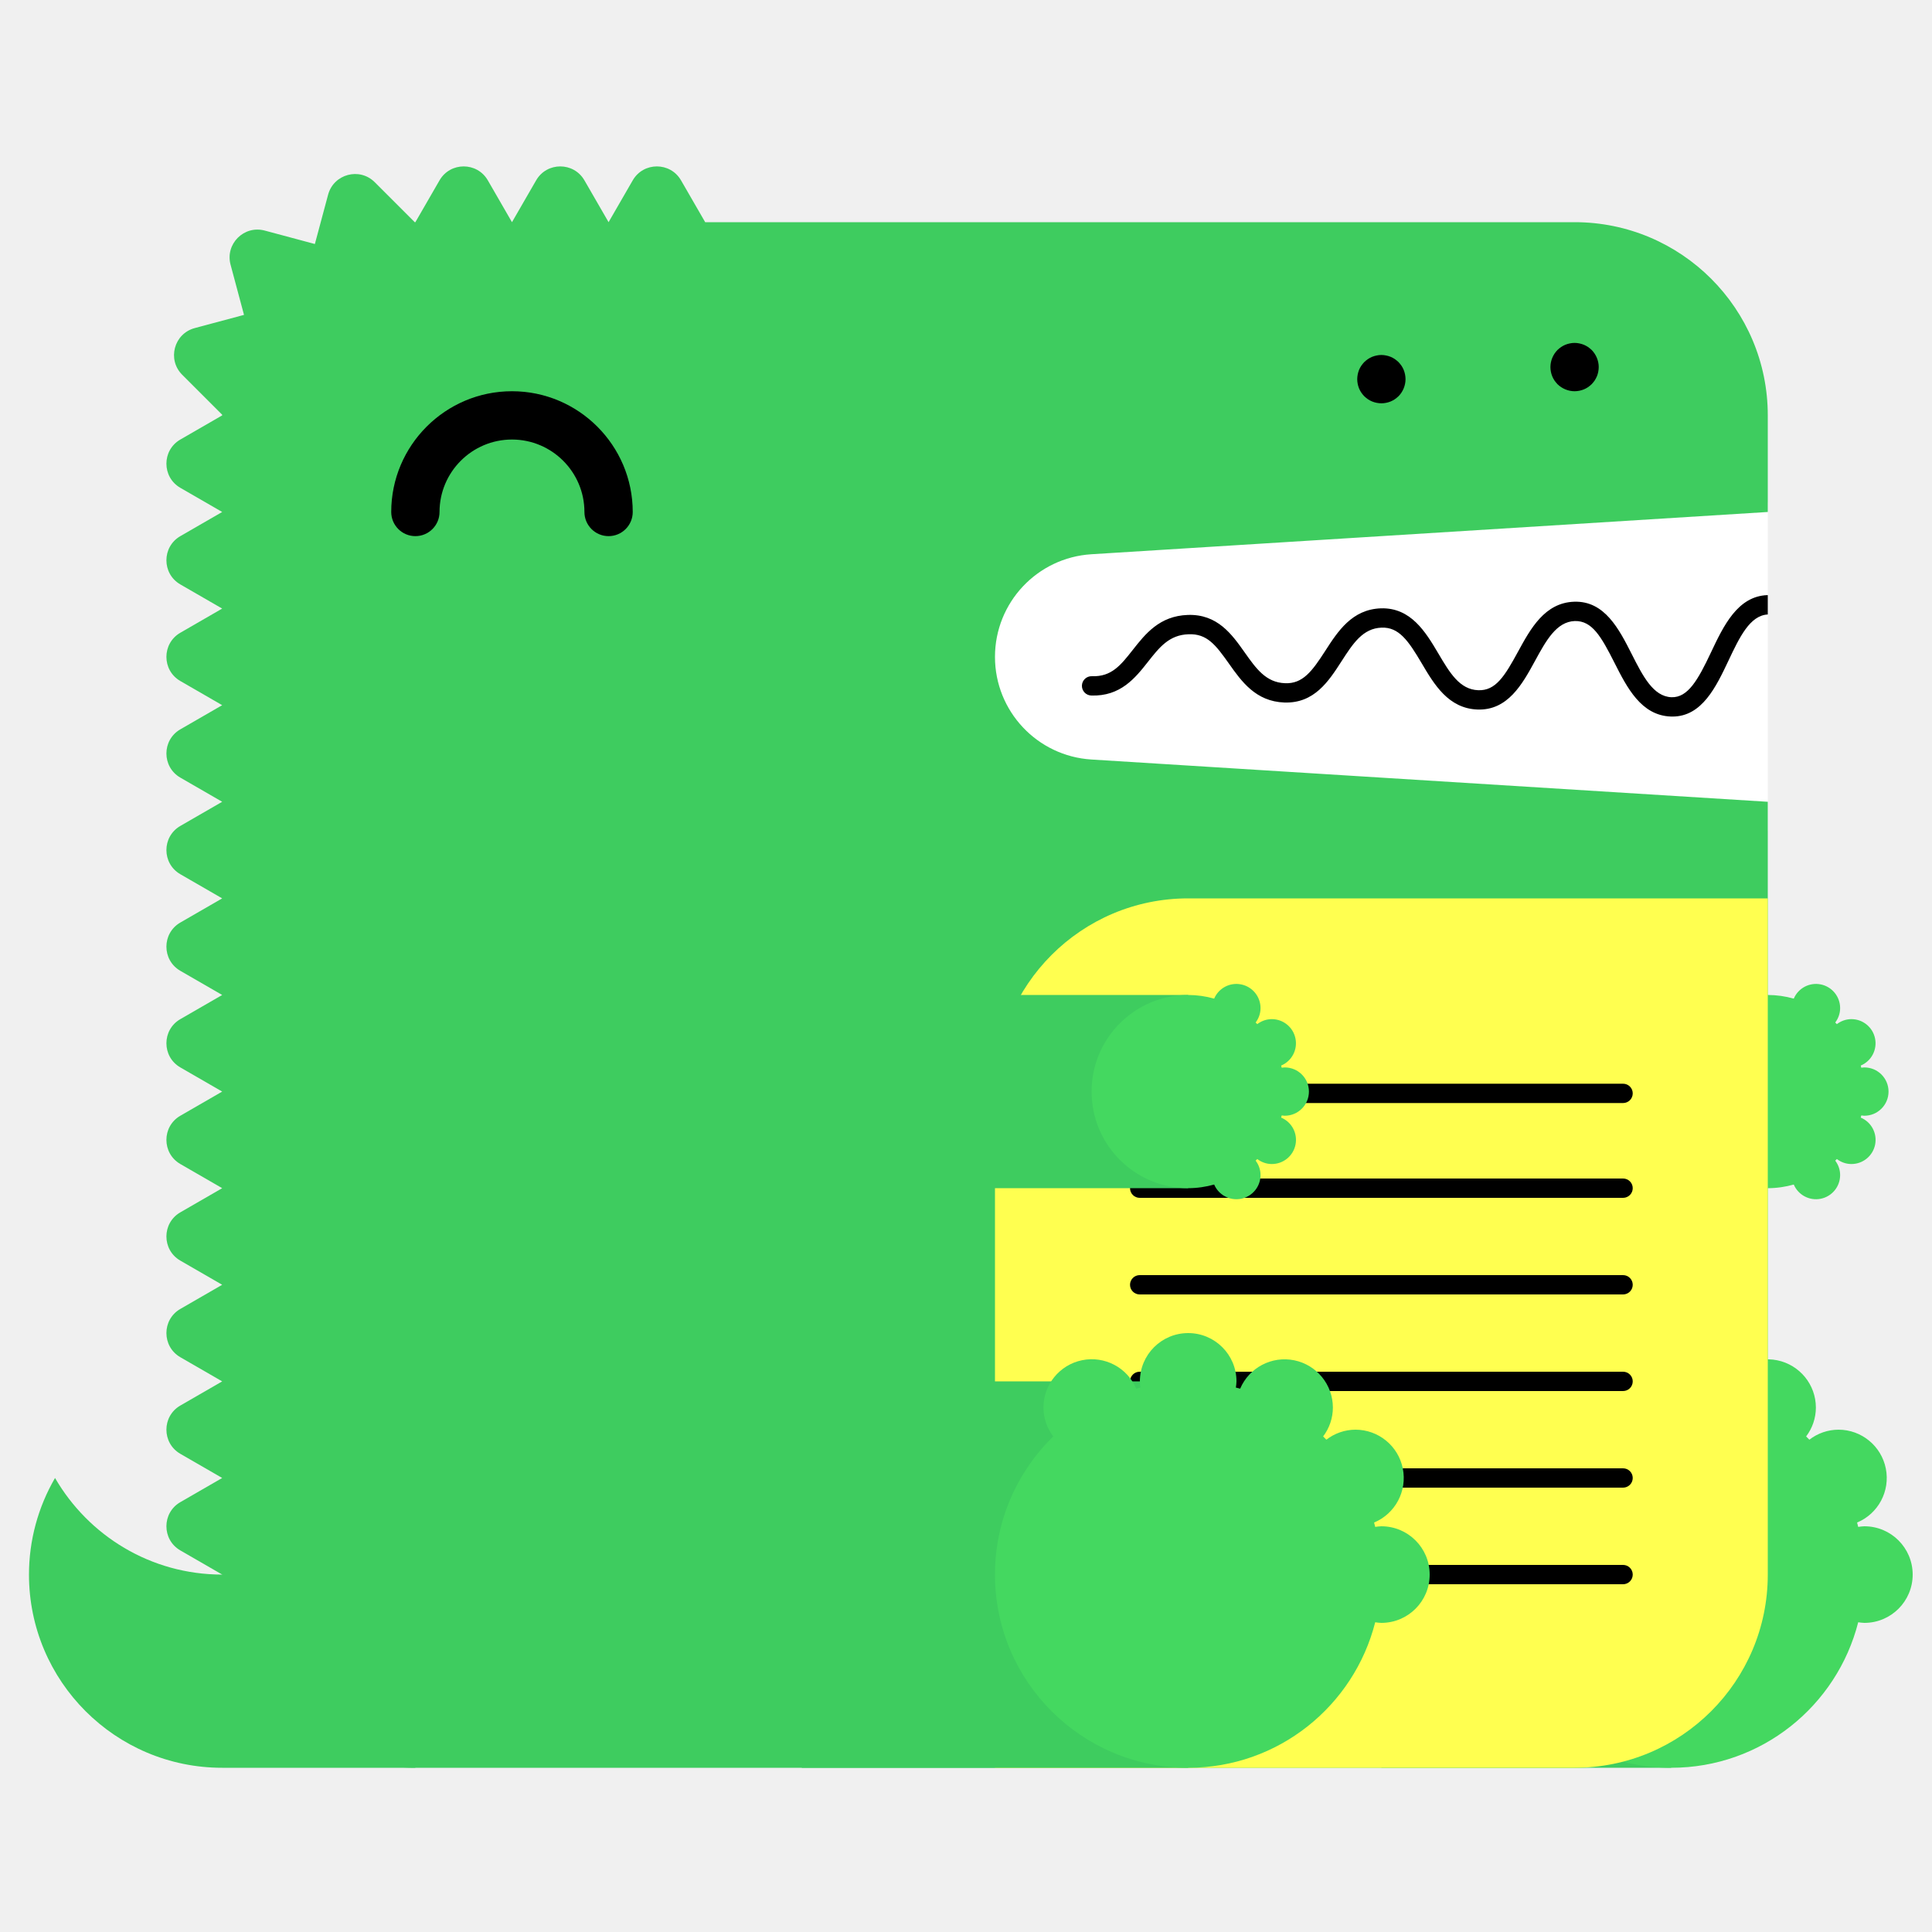
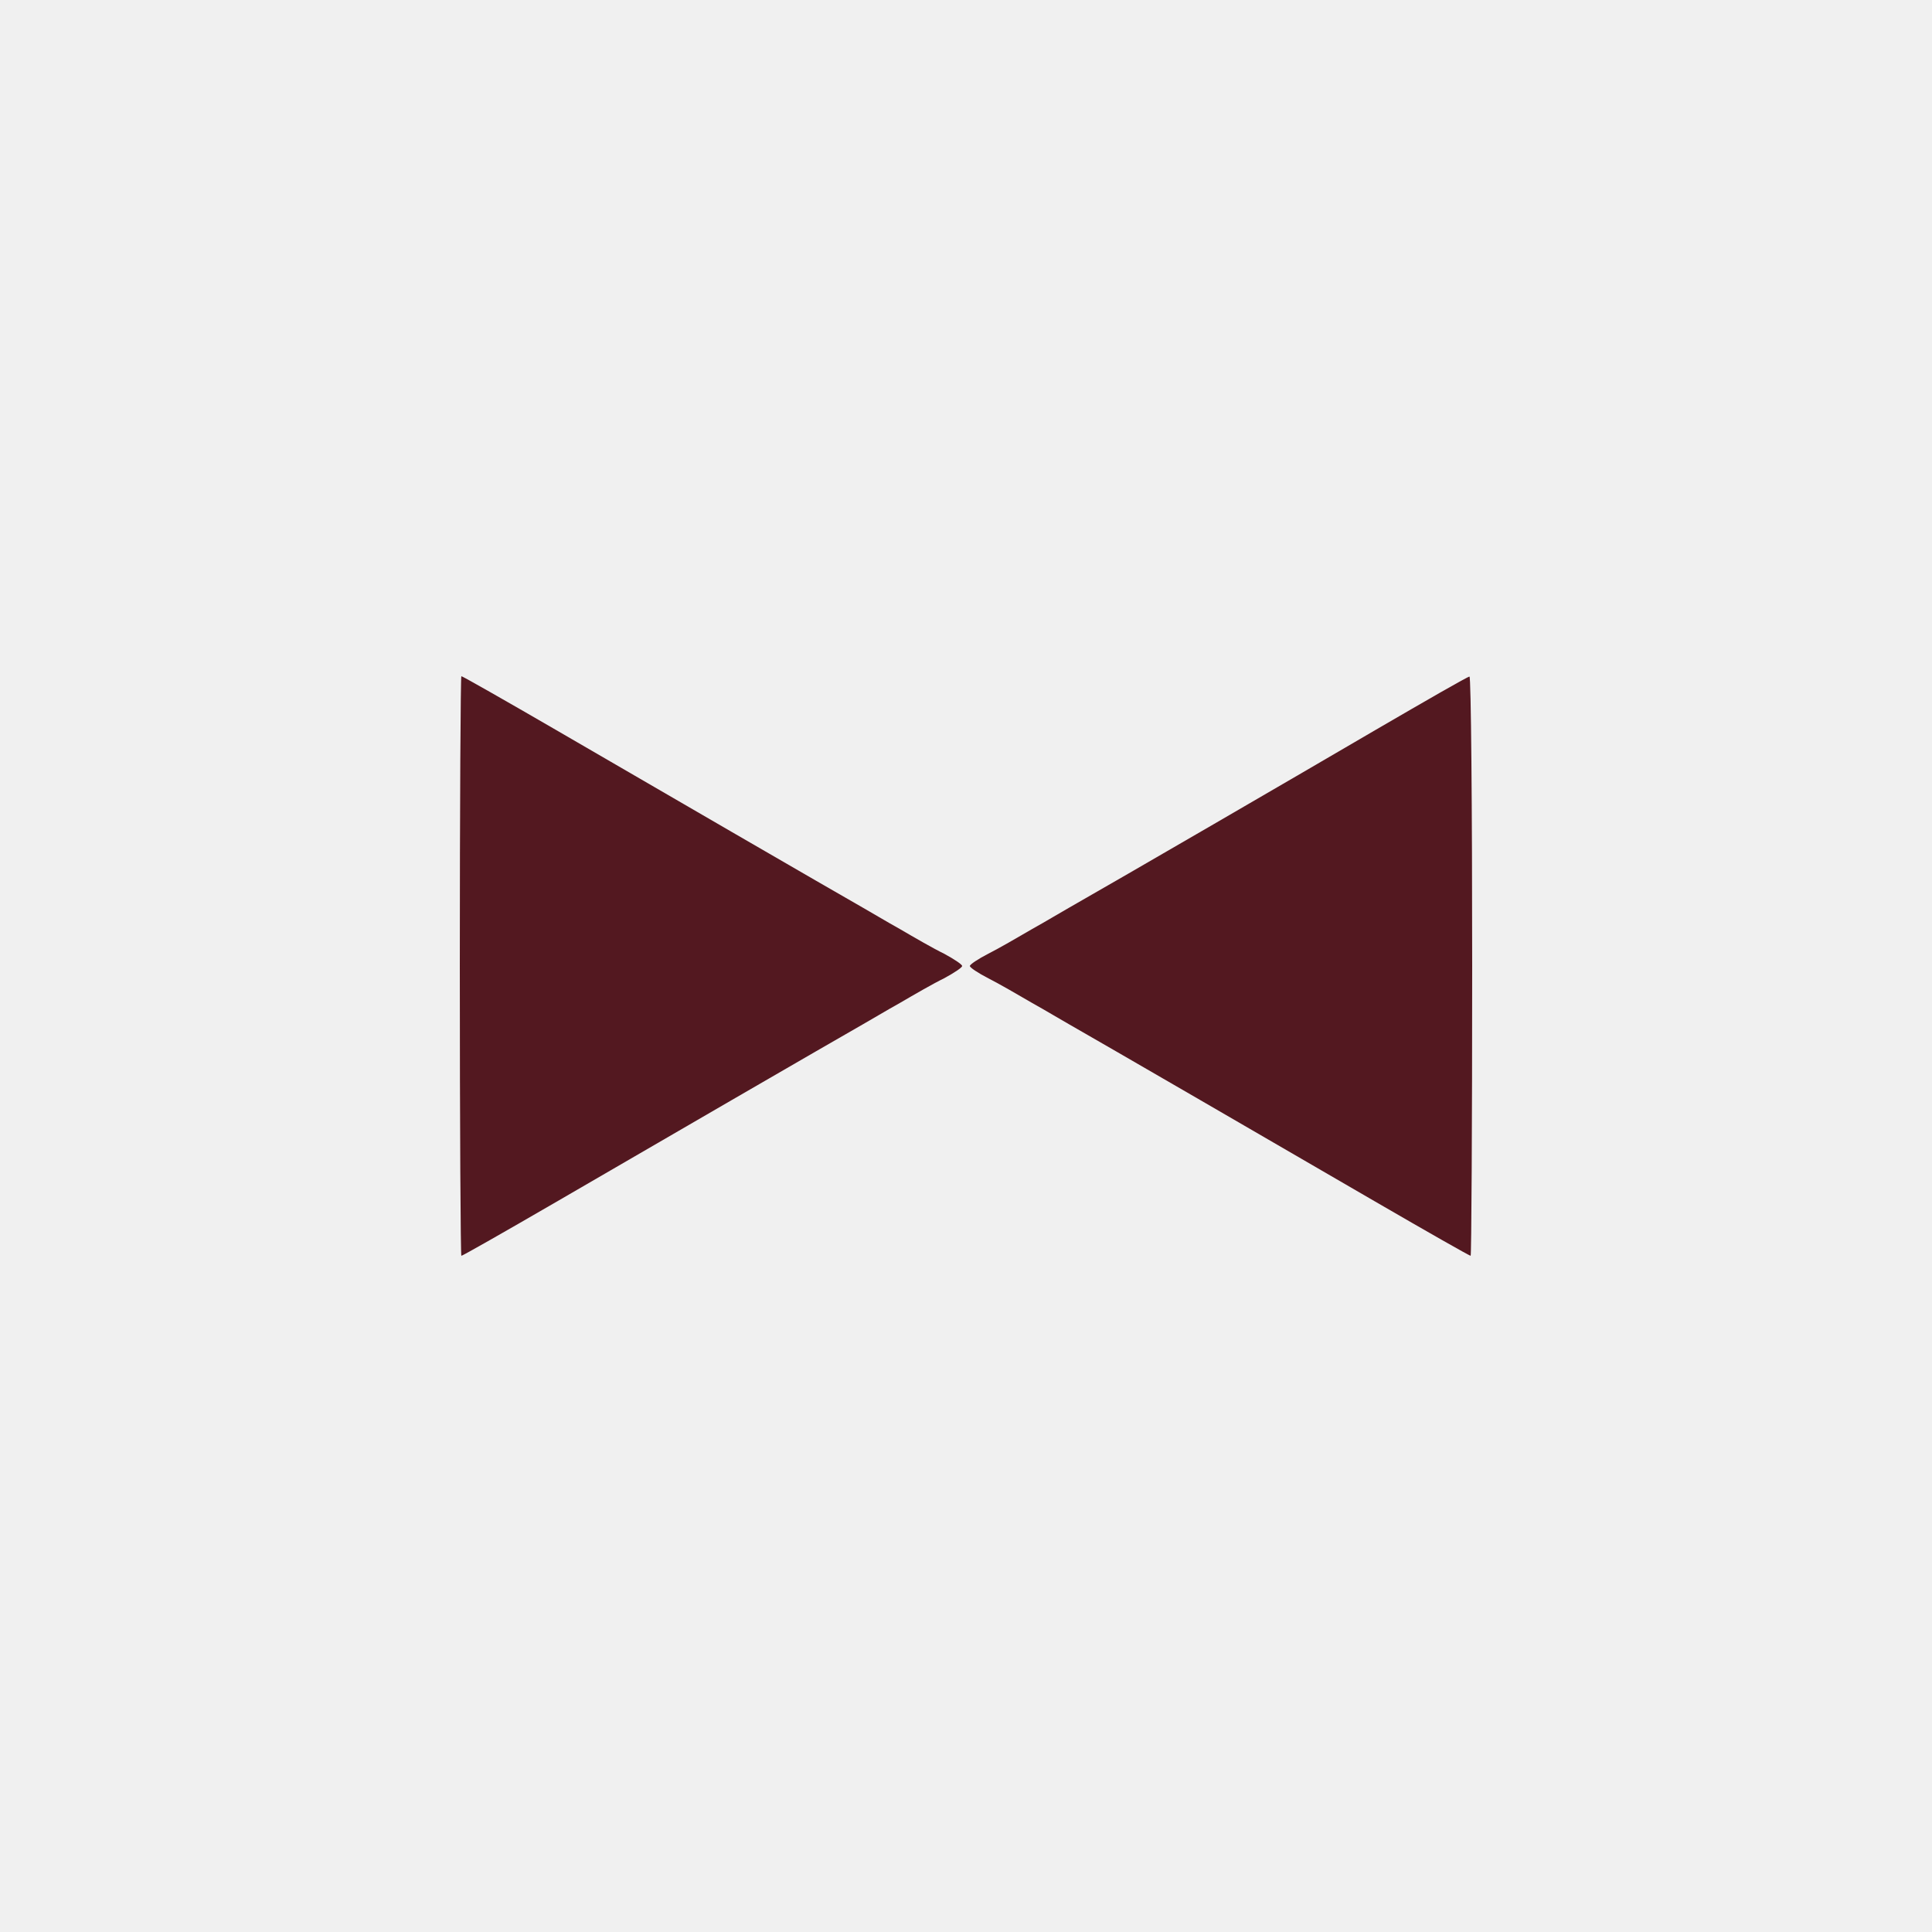
- <svg xmlns="http://www.w3.org/2000/svg" width="200" height="200" viewBox="0 0 200 200">
-   <g fill="none" fill-rule="evenodd">
-     <path fill="#FFF" d="M99 52h84v34H99z" />
-     <path d="M23 163c-7.398 0-13.843-4.027-17.303-10A19.886 19.886 0 0 0 3 163c0 11.046 8.954 20 20 20h20v-20H23z" fill="#3ECC5F" />
-     <path d="M112.98 57.376L183 53V43c0-11.046-8.954-20-20-20H73l-2.5-4.33c-1.112-1.925-3.889-1.925-5 0L63 23l-2.5-4.33c-1.111-1.925-3.889-1.925-5 0L53 23l-2.5-4.33c-1.111-1.925-3.889-1.925-5 0L43 23c-.022 0-.042.003-.065.003l-4.142-4.141c-1.57-1.571-4.252-.853-4.828 1.294l-1.369 5.104-5.192-1.392c-2.148-.575-4.111 1.389-3.535 3.536l1.39 5.193-5.102 1.367c-2.148.576-2.867 3.259-1.296 4.83l4.142 4.142c0 .021-.003.042-.003.064l-4.33 2.5c-1.925 1.111-1.925 3.889 0 5L23 53l-4.33 2.5c-1.925 1.111-1.925 3.889 0 5L23 63l-4.33 2.5c-1.925 1.111-1.925 3.889 0 5L23 73l-4.33 2.5c-1.925 1.111-1.925 3.889 0 5L23 83l-4.33 2.5c-1.925 1.111-1.925 3.889 0 5L23 93l-4.33 2.5c-1.925 1.111-1.925 3.889 0 5L23 103l-4.33 2.5c-1.925 1.111-1.925 3.889 0 5L23 113l-4.33 2.5c-1.925 1.111-1.925 3.889 0 5L23 123l-4.33 2.5c-1.925 1.111-1.925 3.889 0 5L23 133l-4.33 2.5c-1.925 1.111-1.925 3.889 0 5L23 143l-4.33 2.5c-1.925 1.111-1.925 3.889 0 5L23 153l-4.33 2.5c-1.925 1.111-1.925 3.889 0 5L23 163c0 11.046 8.954 20 20 20h120c11.046 0 20-8.954 20-20V83l-70.02-4.376A10.645 10.645 0 0 1 103 68c0-5.621 4.37-10.273 9.98-10.624" fill="#3ECC5F" />
-     <path fill="#3ECC5F" d="M143 183h30v-40h-30z" />
-     <path d="M193 158c-.219 0-.428.037-.639.064-.038-.15-.074-.301-.116-.451A5 5 0 0 0 190.32 148a4.96 4.96 0 0 0-3.016 1.036 26.531 26.531 0 0 0-.335-.336 4.955 4.955 0 0 0 1.011-2.987 5 5 0 0 0-9.599-1.959c-.148-.042-.297-.077-.445-.115.027-.211.064-.42.064-.639a5 5 0 0 0-5-5 5 5 0 0 0-5 5c0 .219.037.428.064.639-.148.038-.297.073-.445.115a4.998 4.998 0 0 0-9.599 1.959c0 1.125.384 2.151 1.011 2.987-3.717 3.632-6.031 8.693-6.031 14.3 0 11.046 8.954 20 20 20 9.339 0 17.16-6.41 19.361-15.064.211.027.42.064.639.064a5 5 0 0 0 5-5 5 5 0 0 0-5-5" fill="#44D860" />
-     <path fill="#3ECC5F" d="M153 123h30v-20h-30z" />
-     <path d="M193 115.5a2.5 2.5 0 1 0 0-5c-.109 0-.214.019-.319.032-.02-.075-.037-.15-.058-.225a2.501 2.501 0 0 0-.963-4.807c-.569 0-1.088.197-1.508.518a6.653 6.653 0 0 0-.168-.168c.314-.417.506-.931.506-1.494a2.5 2.5 0 0 0-4.8-.979A9.987 9.987 0 0 0 183 103c-5.522 0-10 4.478-10 10s4.478 10 10 10c.934 0 1.833-.138 2.69-.377a2.5 2.5 0 0 0 4.8-.979c0-.563-.192-1.077-.506-1.494.057-.055.113-.111.168-.168.42.321.939.518 1.508.518a2.5 2.5 0 0 0 .963-4.807c.021-.074.038-.15.058-.225.105.013.21.032.319.032" fill="#44D860" />
-     <path d="M63 55.5a2.5 2.5 0 0 1-2.5-2.5c0-4.136-3.364-7.5-7.5-7.5s-7.5 3.364-7.5 7.5a2.5 2.5 0 1 1-5 0c0-6.893 5.607-12.5 12.5-12.5S65.5 46.107 65.5 53a2.5 2.5 0 0 1-2.5 2.5" fill="#000" />
-     <path d="M103 183h60c11.046 0 20-8.954 20-20V93h-60c-11.046 0-20 8.954-20 20v70z" fill="#FFFF50" />
-     <path d="M168.02 124h-50.04a1 1 0 1 1 0-2h50.04a1 1 0 1 1 0 2m0 20h-50.04a1 1 0 1 1 0-2h50.04a1 1 0 1 1 0 2m0 20h-50.04a1 1 0 1 1 0-2h50.04a1 1 0 1 1 0 2m0-49.814h-50.04a1 1 0 1 1 0-2h50.04a1 1 0 1 1 0 2m0 19.814h-50.04a1 1 0 1 1 0-2h50.04a1 1 0 1 1 0 2m0 20h-50.04a1 1 0 1 1 0-2h50.04a1 1 0 1 1 0 2M183 61.611c-.012 0-.022-.006-.034-.005-3.09.105-4.552 3.196-5.842 5.923-1.346 2.85-2.387 4.703-4.093 4.647-1.889-.068-2.969-2.202-4.113-4.46-1.314-2.594-2.814-5.536-5.963-5.426-3.046.104-4.513 2.794-5.807 5.167-1.377 2.528-2.314 4.065-4.121 3.994-1.927-.07-2.951-1.805-4.136-3.813-1.321-2.236-2.848-4.75-5.936-4.664-2.994.103-4.465 2.385-5.763 4.4-1.373 2.13-2.335 3.428-4.165 3.351-1.973-.07-2.992-1.51-4.171-3.177-1.324-1.873-2.816-3.993-5.895-3.89-2.928.1-4.399 1.97-5.696 3.618-1.232 1.564-2.194 2.802-4.229 2.724a1 1 0 0 0-.072 2c3.017.101 4.545-1.8 5.872-3.487 1.177-1.496 2.193-2.787 4.193-2.855 1.926-.082 2.829 1.115 4.195 3.045 1.297 1.834 2.769 3.914 5.731 4.021 3.103.104 4.596-2.215 5.918-4.267 1.182-1.834 2.202-3.417 4.15-3.484 1.793-.067 2.769 1.35 4.145 3.681 1.297 2.197 2.766 4.686 5.787 4.796 3.125.108 4.634-2.62 5.949-5.035 1.139-2.088 2.214-4.06 4.119-4.126 1.793-.042 2.728 1.595 4.111 4.33 1.292 2.553 2.757 5.445 5.825 5.556l.169.003c3.064 0 4.518-3.075 5.805-5.794 1.139-2.41 2.217-4.68 4.067-4.773v-2z" fill="#000" />
-     <path fill="#3ECC5F" d="M83 183h40v-40H83z" />
-     <path d="M143 158c-.219 0-.428.037-.639.064-.038-.15-.074-.301-.116-.451A5 5 0 0 0 140.32 148a4.96 4.96 0 0 0-3.016 1.036 26.531 26.531 0 0 0-.335-.336 4.955 4.955 0 0 0 1.011-2.987 5 5 0 0 0-9.599-1.959c-.148-.042-.297-.077-.445-.115.027-.211.064-.42.064-.639a5 5 0 0 0-5-5 5 5 0 0 0-5 5c0 .219.037.428.064.639-.148.038-.297.073-.445.115a4.998 4.998 0 0 0-9.599 1.959c0 1.125.384 2.151 1.011 2.987-3.717 3.632-6.031 8.693-6.031 14.3 0 11.046 8.954 20 20 20 9.339 0 17.16-6.41 19.361-15.064.211.027.42.064.639.064a5 5 0 0 0 5-5 5 5 0 0 0-5-5" fill="#44D860" />
-     <path fill="#3ECC5F" d="M83 123h40v-20H83z" />
-     <path d="M133 115.5a2.5 2.5 0 1 0 0-5c-.109 0-.214.019-.319.032-.02-.075-.037-.15-.058-.225a2.501 2.501 0 0 0-.963-4.807c-.569 0-1.088.197-1.508.518a6.653 6.653 0 0 0-.168-.168c.314-.417.506-.931.506-1.494a2.5 2.5 0 0 0-4.8-.979A9.987 9.987 0 0 0 123 103c-5.522 0-10 4.478-10 10s4.478 10 10 10c.934 0 1.833-.138 2.69-.377a2.5 2.5 0 0 0 4.8-.979c0-.563-.192-1.077-.506-1.494.057-.055.113-.111.168-.168.42.321.939.518 1.508.518a2.5 2.5 0 0 0 .963-4.807c.021-.074.038-.15.058-.225.105.013.21.032.319.032" fill="#44D860" />
-     <path d="M143 41.75c-.16 0-.33-.02-.49-.05a2.52 2.52 0 0 1-.47-.14c-.15-.06-.29-.14-.431-.23-.13-.09-.259-.2-.38-.31-.109-.12-.219-.24-.309-.38s-.17-.28-.231-.43a2.619 2.619 0 0 1-.189-.96c0-.16.02-.33.05-.49.03-.16.08-.31.139-.47.061-.15.141-.29.231-.43.09-.13.2-.26.309-.38.121-.11.25-.22.38-.31.141-.09.281-.17.431-.23.149-.06.31-.11.47-.14.32-.07.65-.07.98 0 .159.03.32.08.47.14.149.06.29.14.43.23.13.09.259.2.38.31.11.12.22.25.31.38.09.14.17.28.23.43.06.16.11.31.14.47.029.16.05.33.05.49 0 .66-.271 1.31-.73 1.77-.121.11-.25.22-.38.31-.14.09-.281.17-.43.23a2.565 2.565 0 0 1-.96.19m20-1.25c-.66 0-1.3-.27-1.771-.73a3.802 3.802 0 0 1-.309-.38c-.09-.14-.17-.28-.231-.43a2.619 2.619 0 0 1-.189-.96c0-.66.27-1.3.729-1.77.121-.11.25-.22.38-.31.141-.09.281-.17.431-.23.149-.06.31-.11.47-.14.32-.07.66-.07.98 0 .159.03.32.08.47.14.149.06.29.14.43.23.13.09.259.2.38.31.459.47.73 1.11.73 1.77 0 .16-.021.33-.05.49-.03.16-.08.32-.14.47-.07.15-.14.29-.23.43-.09.13-.2.26-.31.38-.121.11-.25.22-.38.31-.14.09-.281.17-.43.23a2.565 2.565 0 0 1-.96.19" fill="#000" />
+ <svg xmlns="http://www.w3.org/2000/svg" version="1.0" width="500pt" height="500pt" viewBox="0 0 500 500" preserveAspectRatio="xMidYMid meet">
+   <g transform="translate(0,500) scale(0.1,-0.1)" fill="#531820" stroke="none">
+     <path d="M1190 2500 c0 -412 2 -750 4 -750 3 0 112 62 243 138 227 132 729 423 796 461 18 10 61 36 97 56 36 21 86 50 113 63 26 14 47 28 47 32 0 4 -21 18 -47 32 -27 13 -77 42 -113 63 -36 20 -79 46 -97 56 -67 38 -569 329 -796 461 -131 76 -240 138 -243 138 -2 0 -4 -337 -4 -750z" />
+     <path d="M3560 3111 c-193 -113 -663 -386 -793 -460 -18 -10 -61 -36 -97 -56 -36 -21 -86 -50 -112 -63 -27 -14 -48 -28 -48 -32 0 -4 21 -18 48 -32 26 -13 76 -42 112 -63 36 -20 79 -46 97 -56 67 -38 569 -329 796 -461 131 -76 240 -138 243 -138 2 0 4 338 4 750 0 413 -3 750 -7 749 -5 0 -114 -63 -243 -138z" />
  </g>
</svg>
